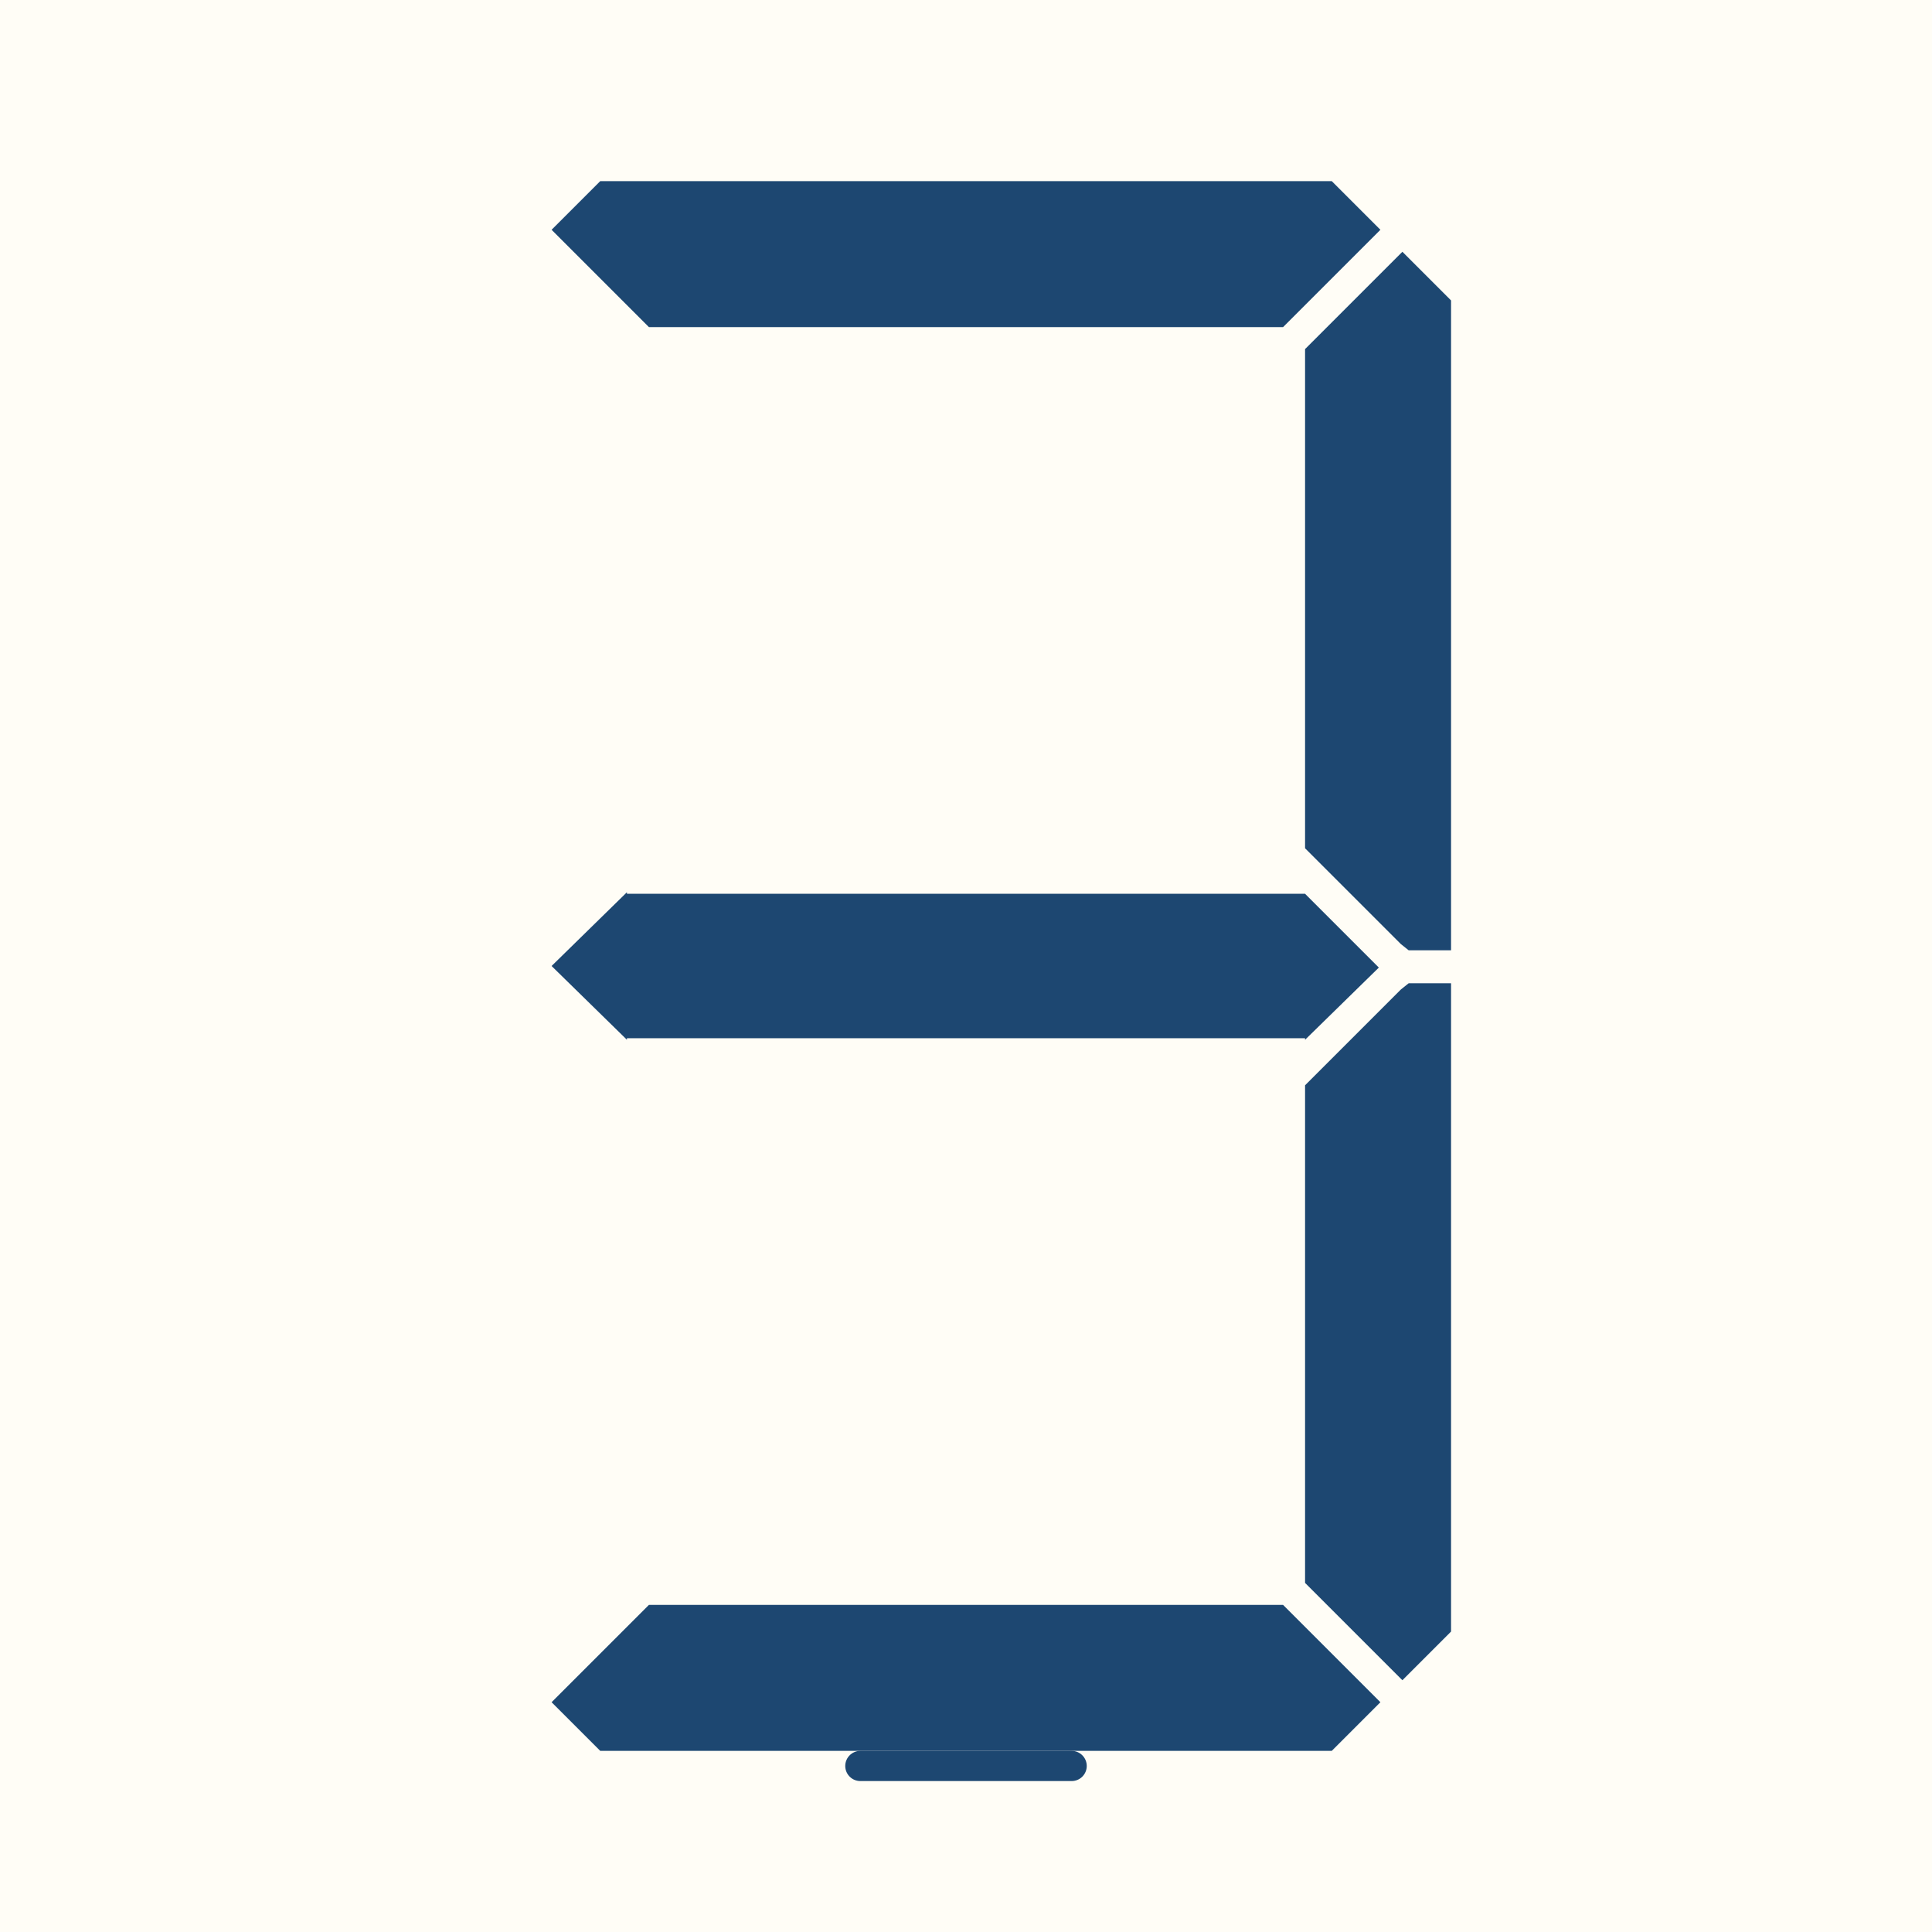
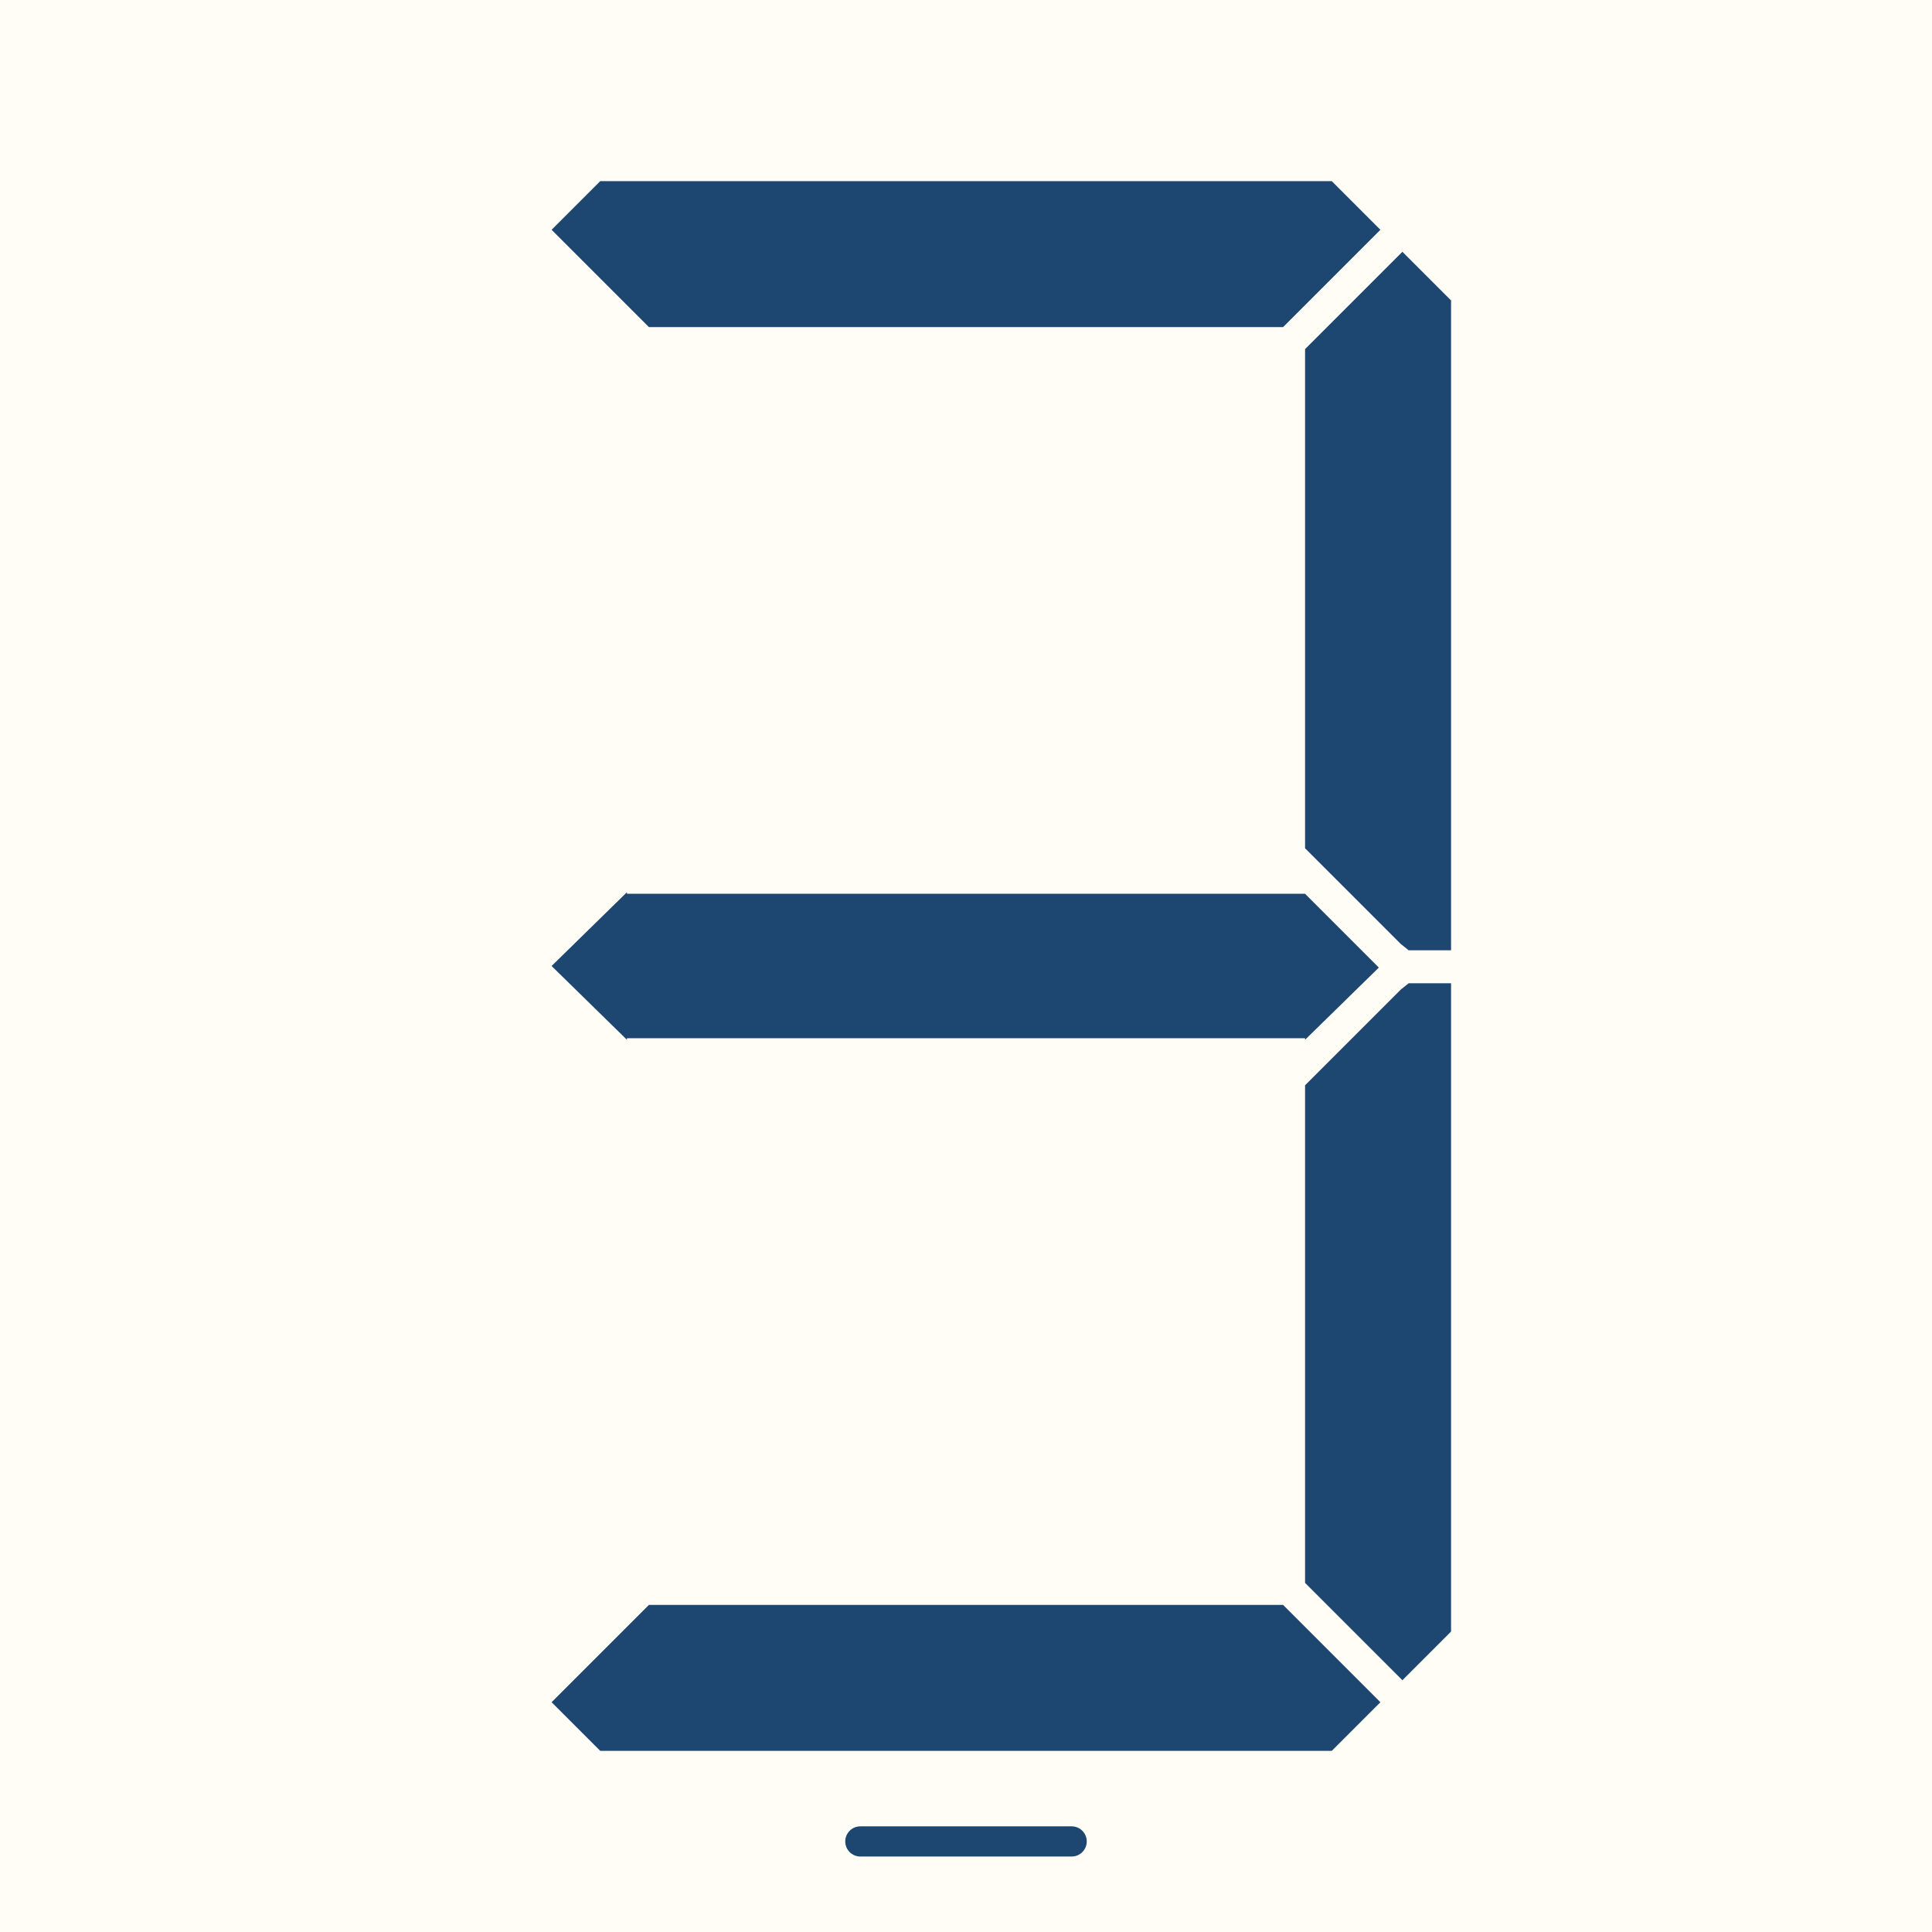
<svg xmlns="http://www.w3.org/2000/svg" width="256" height="256" viewBox="0 0 256 256">
  <rect width="256" height="256" fill="#fffdf6" />
  <path d="M73.088 30.448 79.536 24.0H176.464L182.912 30.448L170.016 43.344H85.984ZM182.704 128.208 172.928 137.776V137.568H83.072V137.776L73.088 128.0L83.072 118.224V118.432H172.928ZM185.616 131.12 186.656 130.288H192.272V216.192L185.824 222.64L172.928 209.744V143.808ZM185.824 33.36 192.272 39.808V125.92H186.656L185.616 125.088L172.928 112.4V46.256ZM182.912 225.552 176.464 232.0H79.536L73.088 225.552L85.984 212.656H170.016Z" fill="#1d4771" />
-   <rect x="112" y="232" width="32" height="4" rx="2" fill="#1d4771" />
+   <rect x="112" y="242" width="32" height="4" rx="2" fill="#1d4771" />
</svg>
